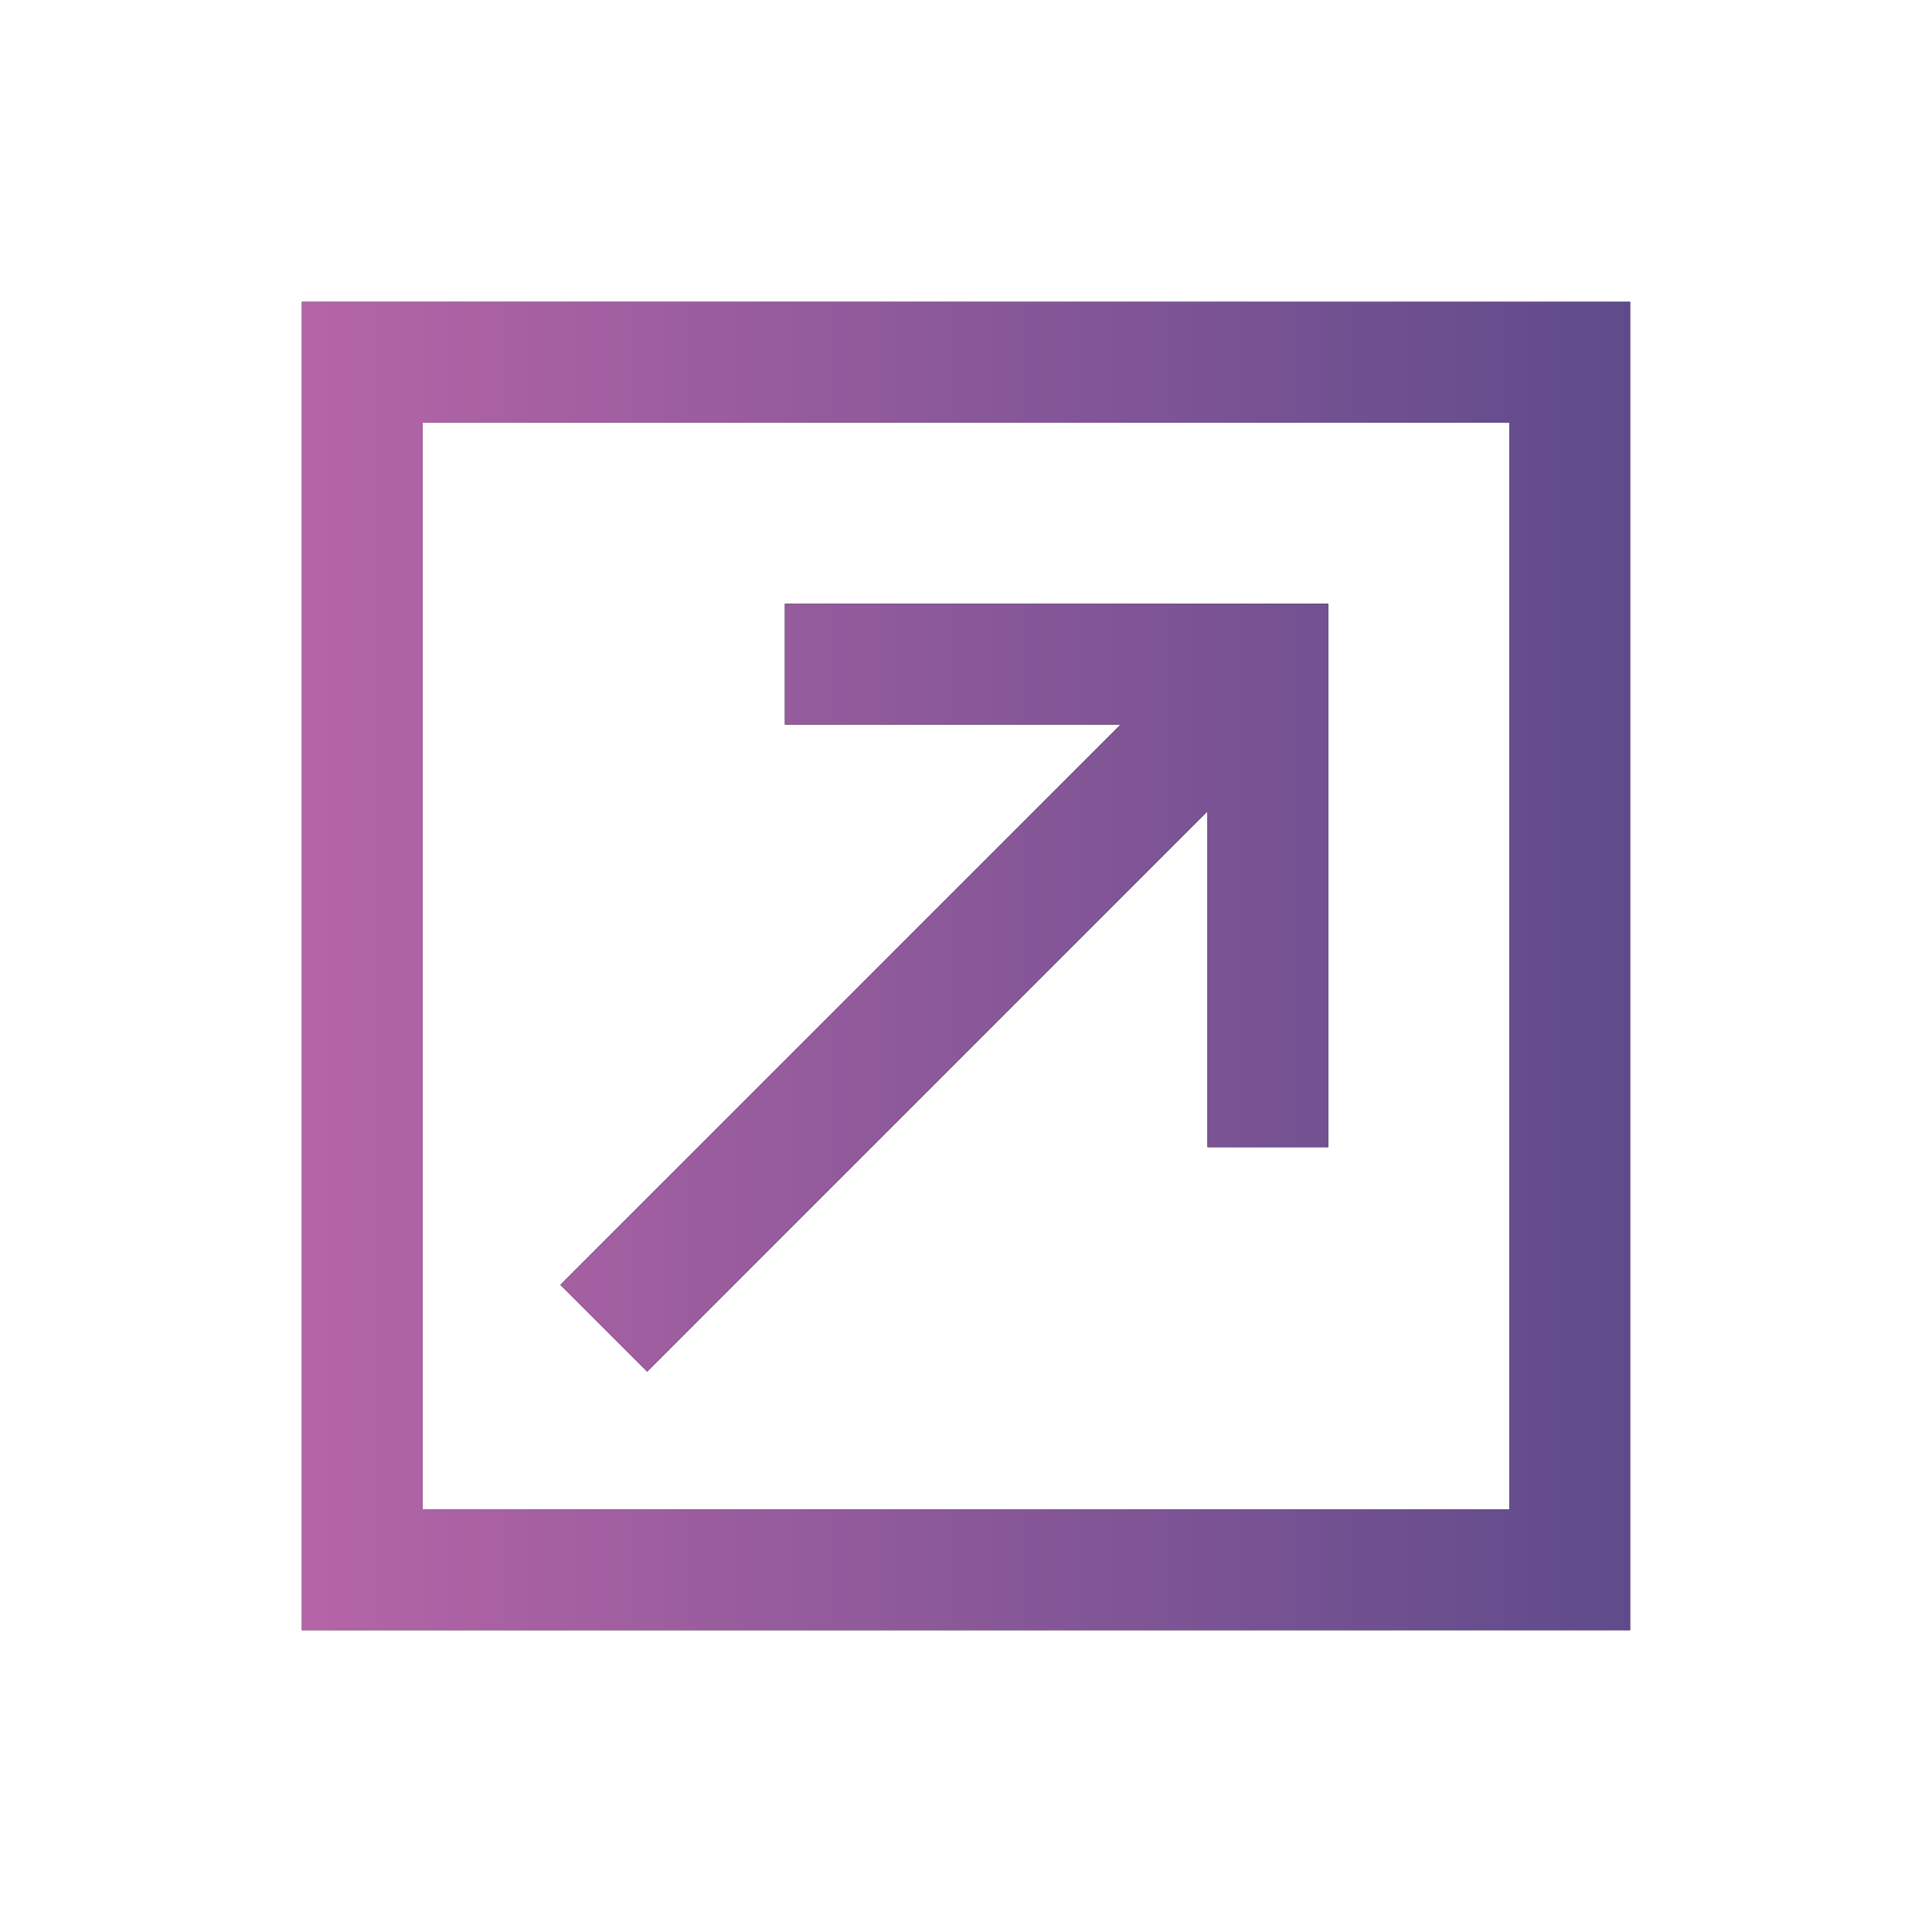
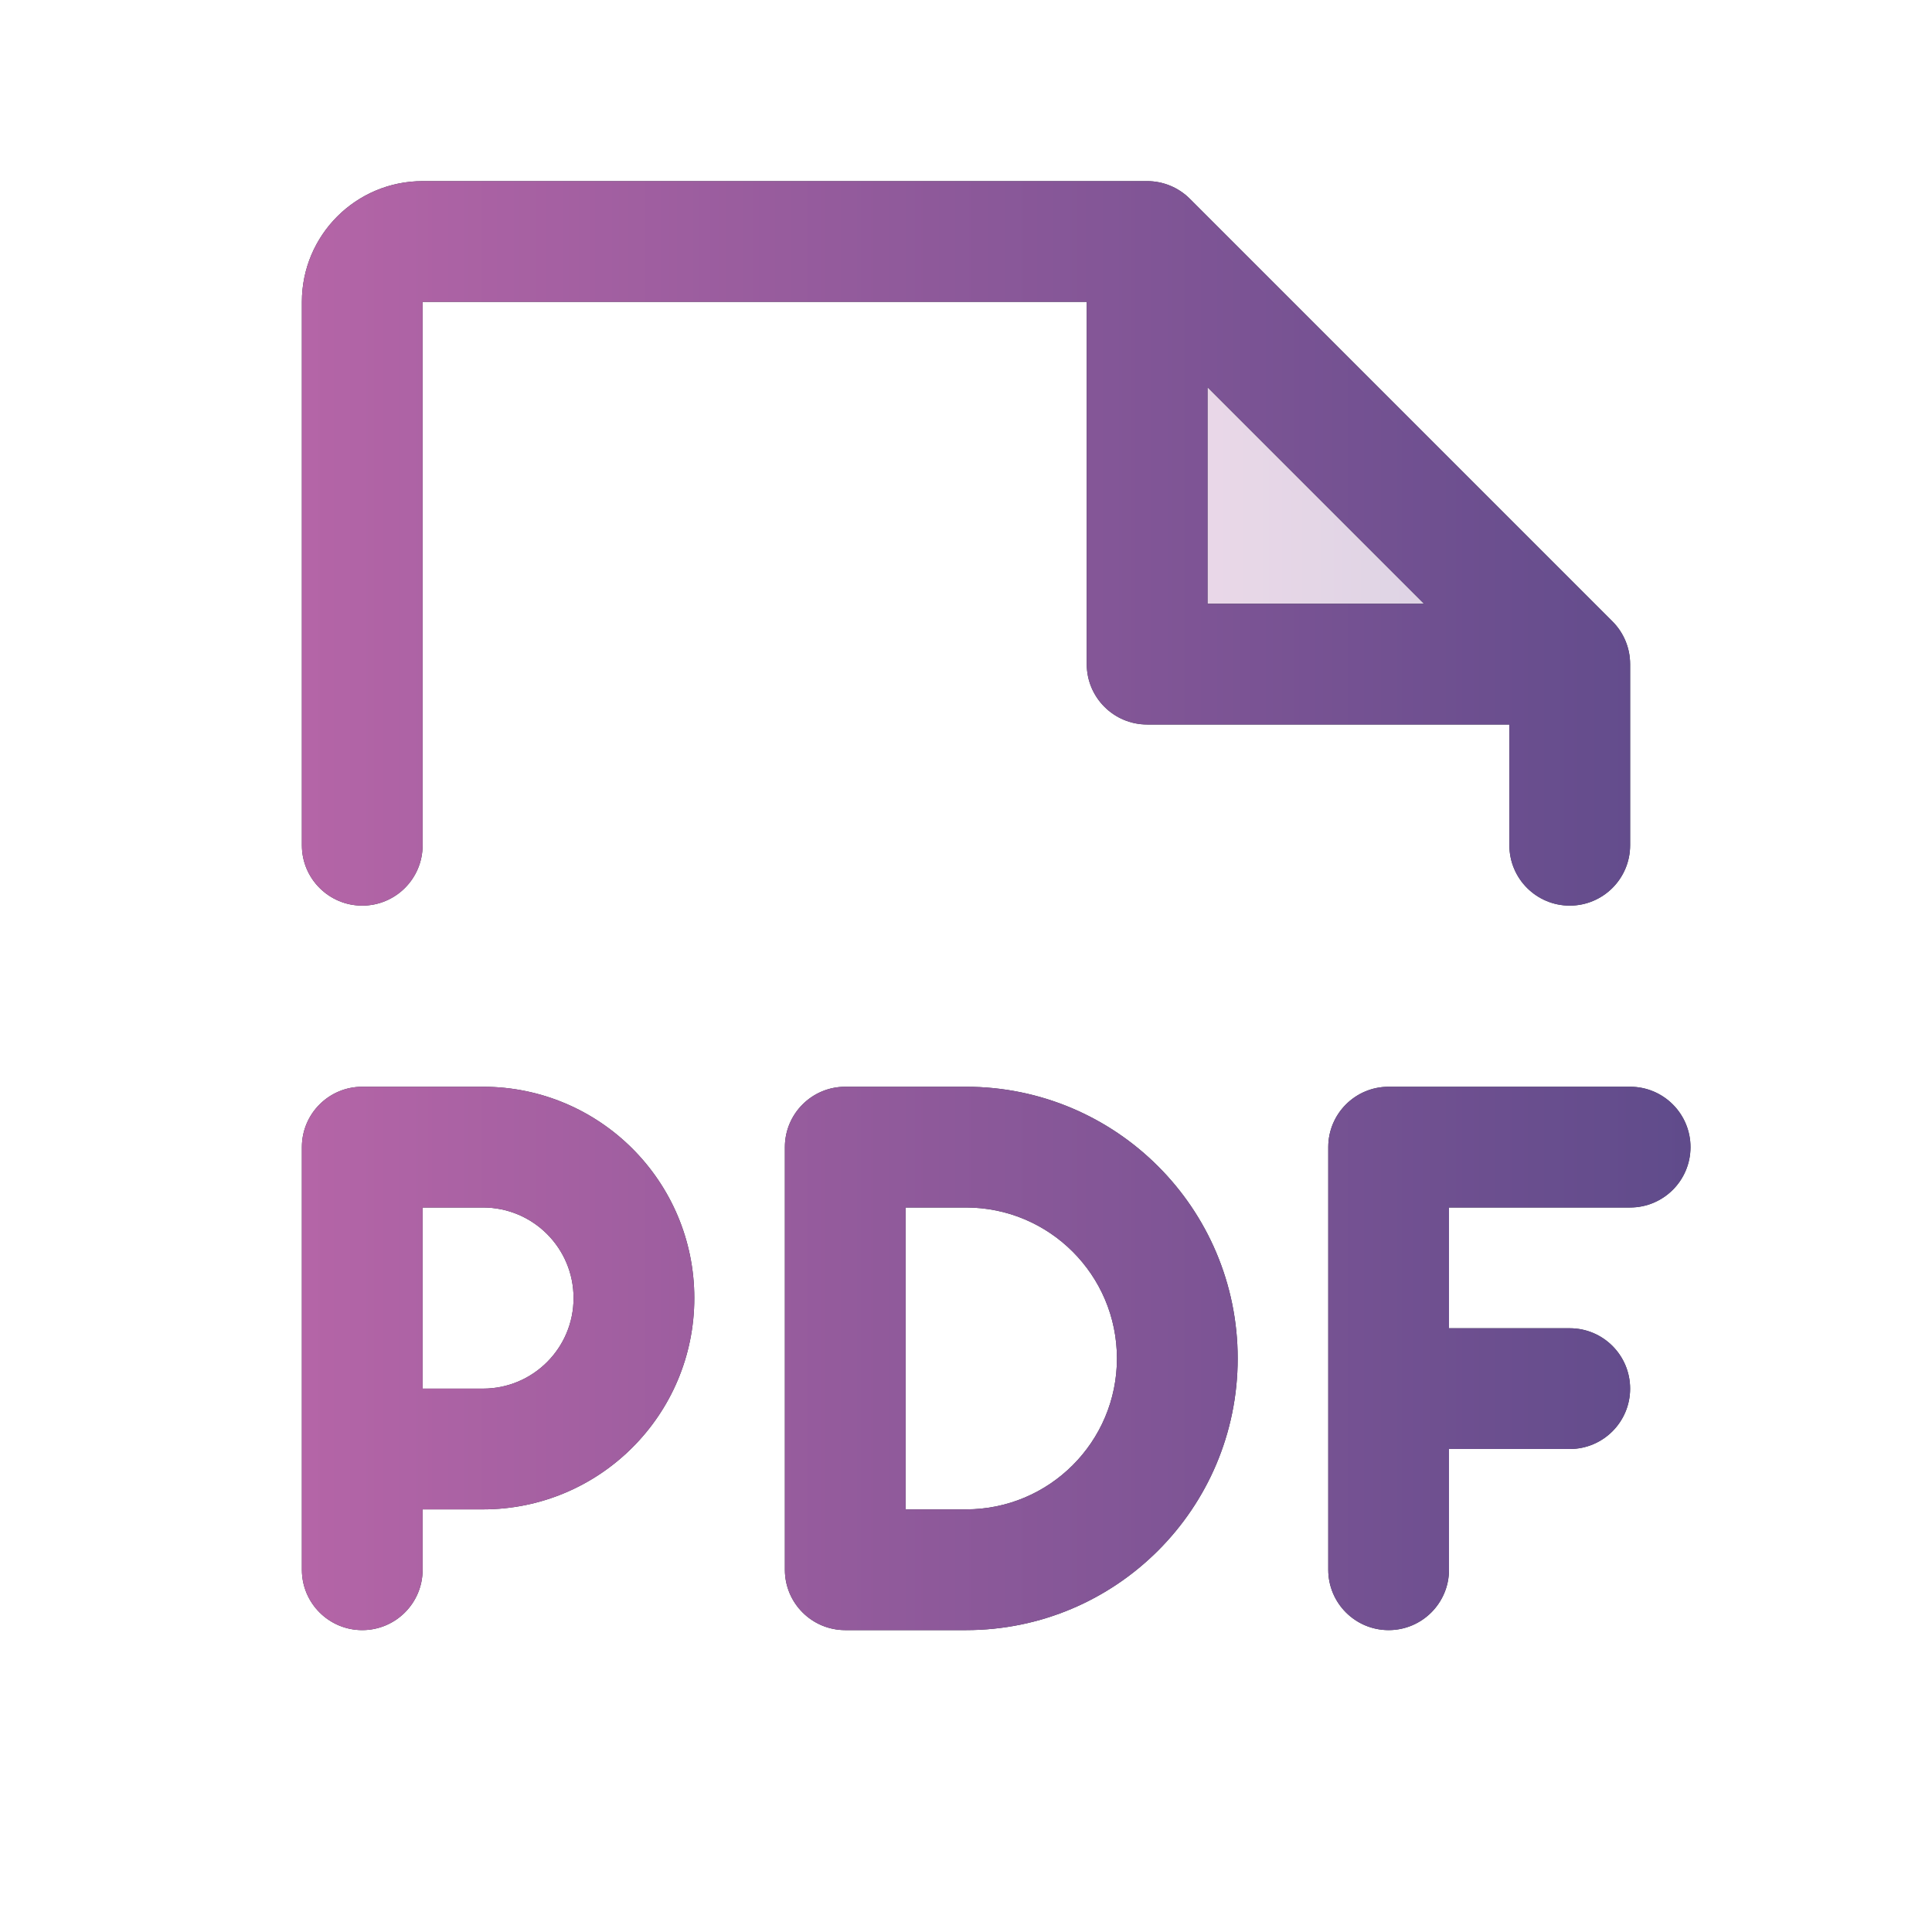
- <svg xmlns="http://www.w3.org/2000/svg" viewBox="0 0 32 32" width="32px" height="32px" focusable="false">
+ <svg xmlns="http://www.w3.org/2000/svg" width="32" height="32" viewBox="0 0 256 256" focusable="false">
  <defs>
    <linearGradient id="gradient">
      <stop offset="0" stop-color="#b565a7" />
      <stop offset="1" stop-color="#5f4b8b" />
    </linearGradient>
  </defs>
-   <path fill="2e3440" id="cv-solid" d="M 5 5 L 5 27 L 27 27 L 27 5 Z M 7 7 L 25 7 L 25 25 L 7 25 Z M 13 10 L 13 12 L 18.562 12 L 9.281 21.281 L 10.719 22.719 L 20 13.438 L 20 19 L 22 19 L 22 10 Z" />
-   <path fill="url(#gradient)" id="cv-gradient" d="M 5 5 L 5 27 L 27 27 L 27 5 Z M 7 7 L 25 7 L 25 25 L 7 25 Z M 13 10 L 13 12 L 18.562 12 L 9.281 21.281 L 10.719 22.719 L 20 13.438 L 20 19 L 22 19 L 22 10 Z" />
+   <path d="M208,88H152V32Z" fill="url(#gradient)" opacity="0.25" />
+   <path fill="#2e3440" id="mail-solid" d="M224,152a8,8,0,0,1-8,8H192v16h16a8,8,0,0,1,0,16H192v16a8,8,0,0,1-16,0V152a8,8,0,0,1,8-8h32A8,8,0,0,1,224,152ZM92,172a28,28,0,0,1-28,28H56v8a8,8,0,0,1-16,0V152a8,8,0,0,1,8-8H64A28,28,0,0,1,92,172Zm-16,0a12,12,0,0,0-12-12H56v24h8A12,12,0,0,0,76,172Zm88,8a36,36,0,0,1-36,36H112a8,8,0,0,1-8-8V152a8,8,0,0,1,8-8h16A36,36,0,0,1,164,180Zm-16,0a20,20,0,0,0-20-20h-8v40h8A20,20,0,0,0,148,180ZM40,112V40A16,16,0,0,1,56,24h96a8,8,0,0,1,5.66,2.34l56,56A8,8,0,0,1,216,88v24a8,8,0,0,1-16,0V96H152a8,8,0,0,1-8-8V40H56v72a8,8,0,0,1-16,0ZM160,80h28.69L160,51.31Z" />
+   <path fill="url(#gradient)" id="mail-gradient" d="M224,152a8,8,0,0,1-8,8H192v16h16a8,8,0,0,1,0,16H192v16a8,8,0,0,1-16,0V152a8,8,0,0,1,8-8h32A8,8,0,0,1,224,152ZM92,172a28,28,0,0,1-28,28H56v8a8,8,0,0,1-16,0V152a8,8,0,0,1,8-8H64A28,28,0,0,1,92,172Zm-16,0a12,12,0,0,0-12-12H56v24h8A12,12,0,0,0,76,172Zm88,8a36,36,0,0,1-36,36H112a8,8,0,0,1-8-8V152a8,8,0,0,1,8-8h16A36,36,0,0,1,164,180Zm-16,0a20,20,0,0,0-20-20h-8v40h8A20,20,0,0,0,148,180ZM40,112V40A16,16,0,0,1,56,24h96a8,8,0,0,1,5.66,2.34l56,56A8,8,0,0,1,216,88v24a8,8,0,0,1-16,0V96H152a8,8,0,0,1-8-8V40H56v72a8,8,0,0,1-16,0ZM160,80h28.69L160,51.31Z" />
</svg>
